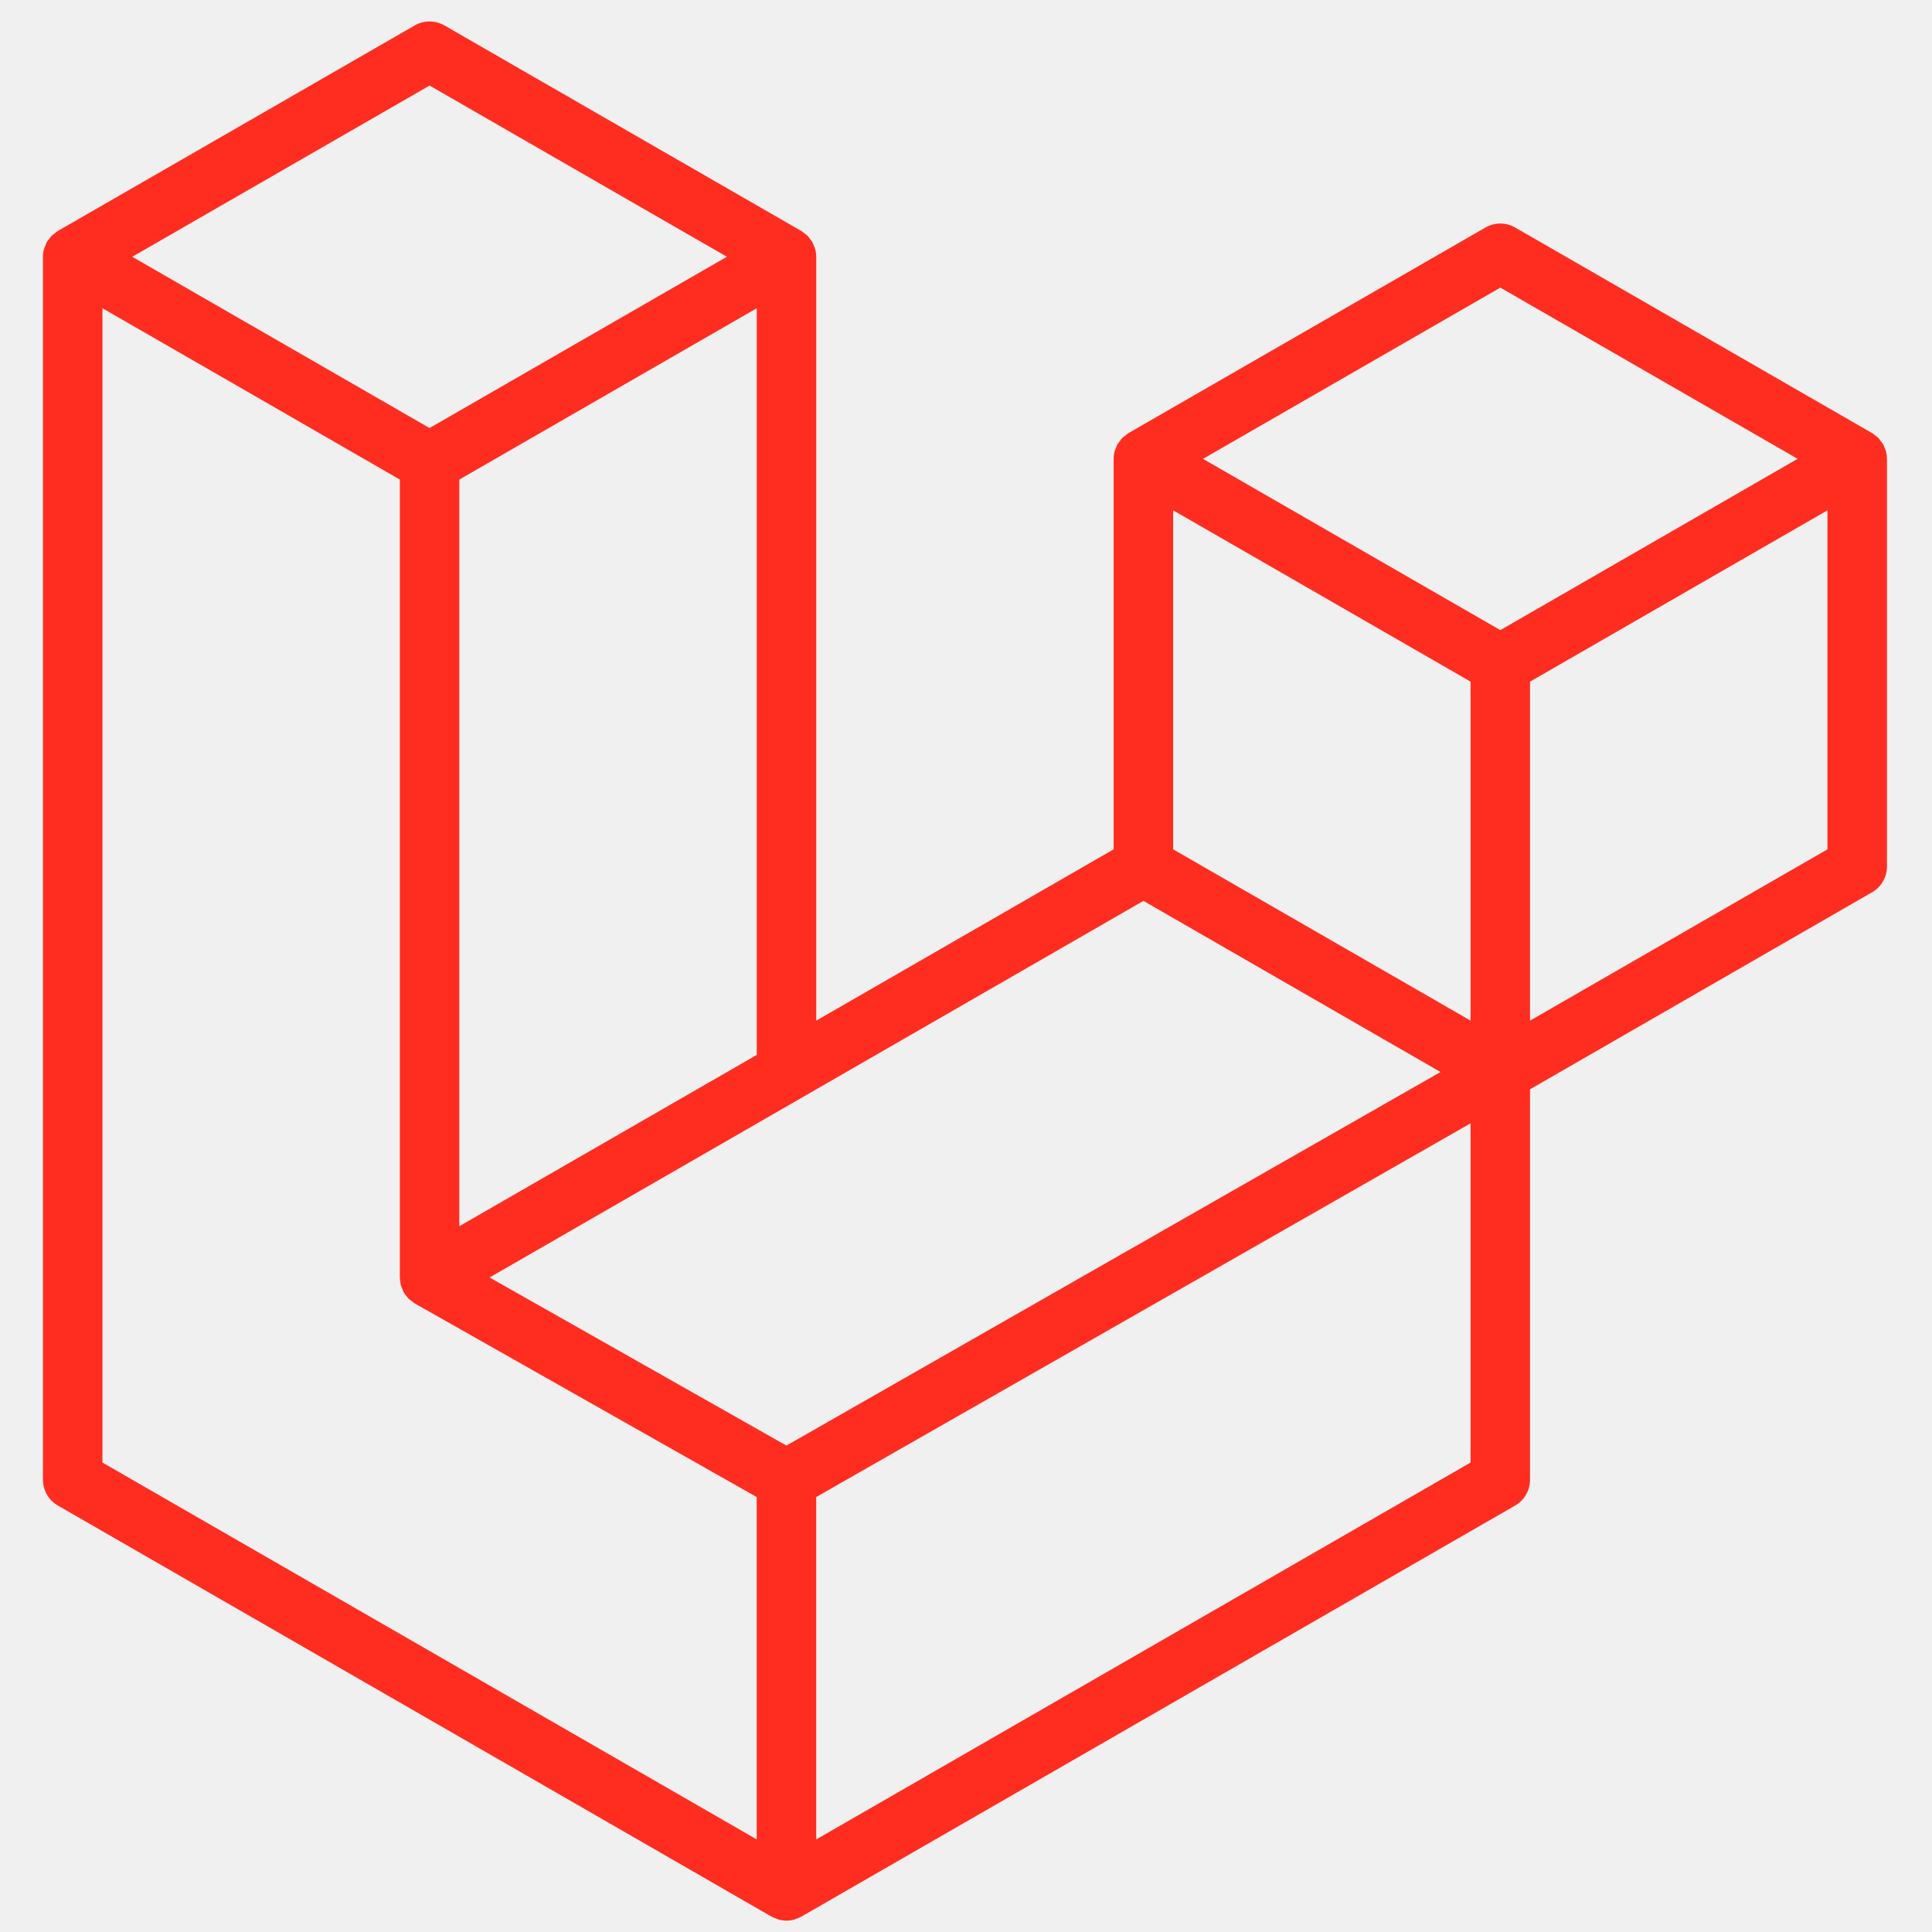
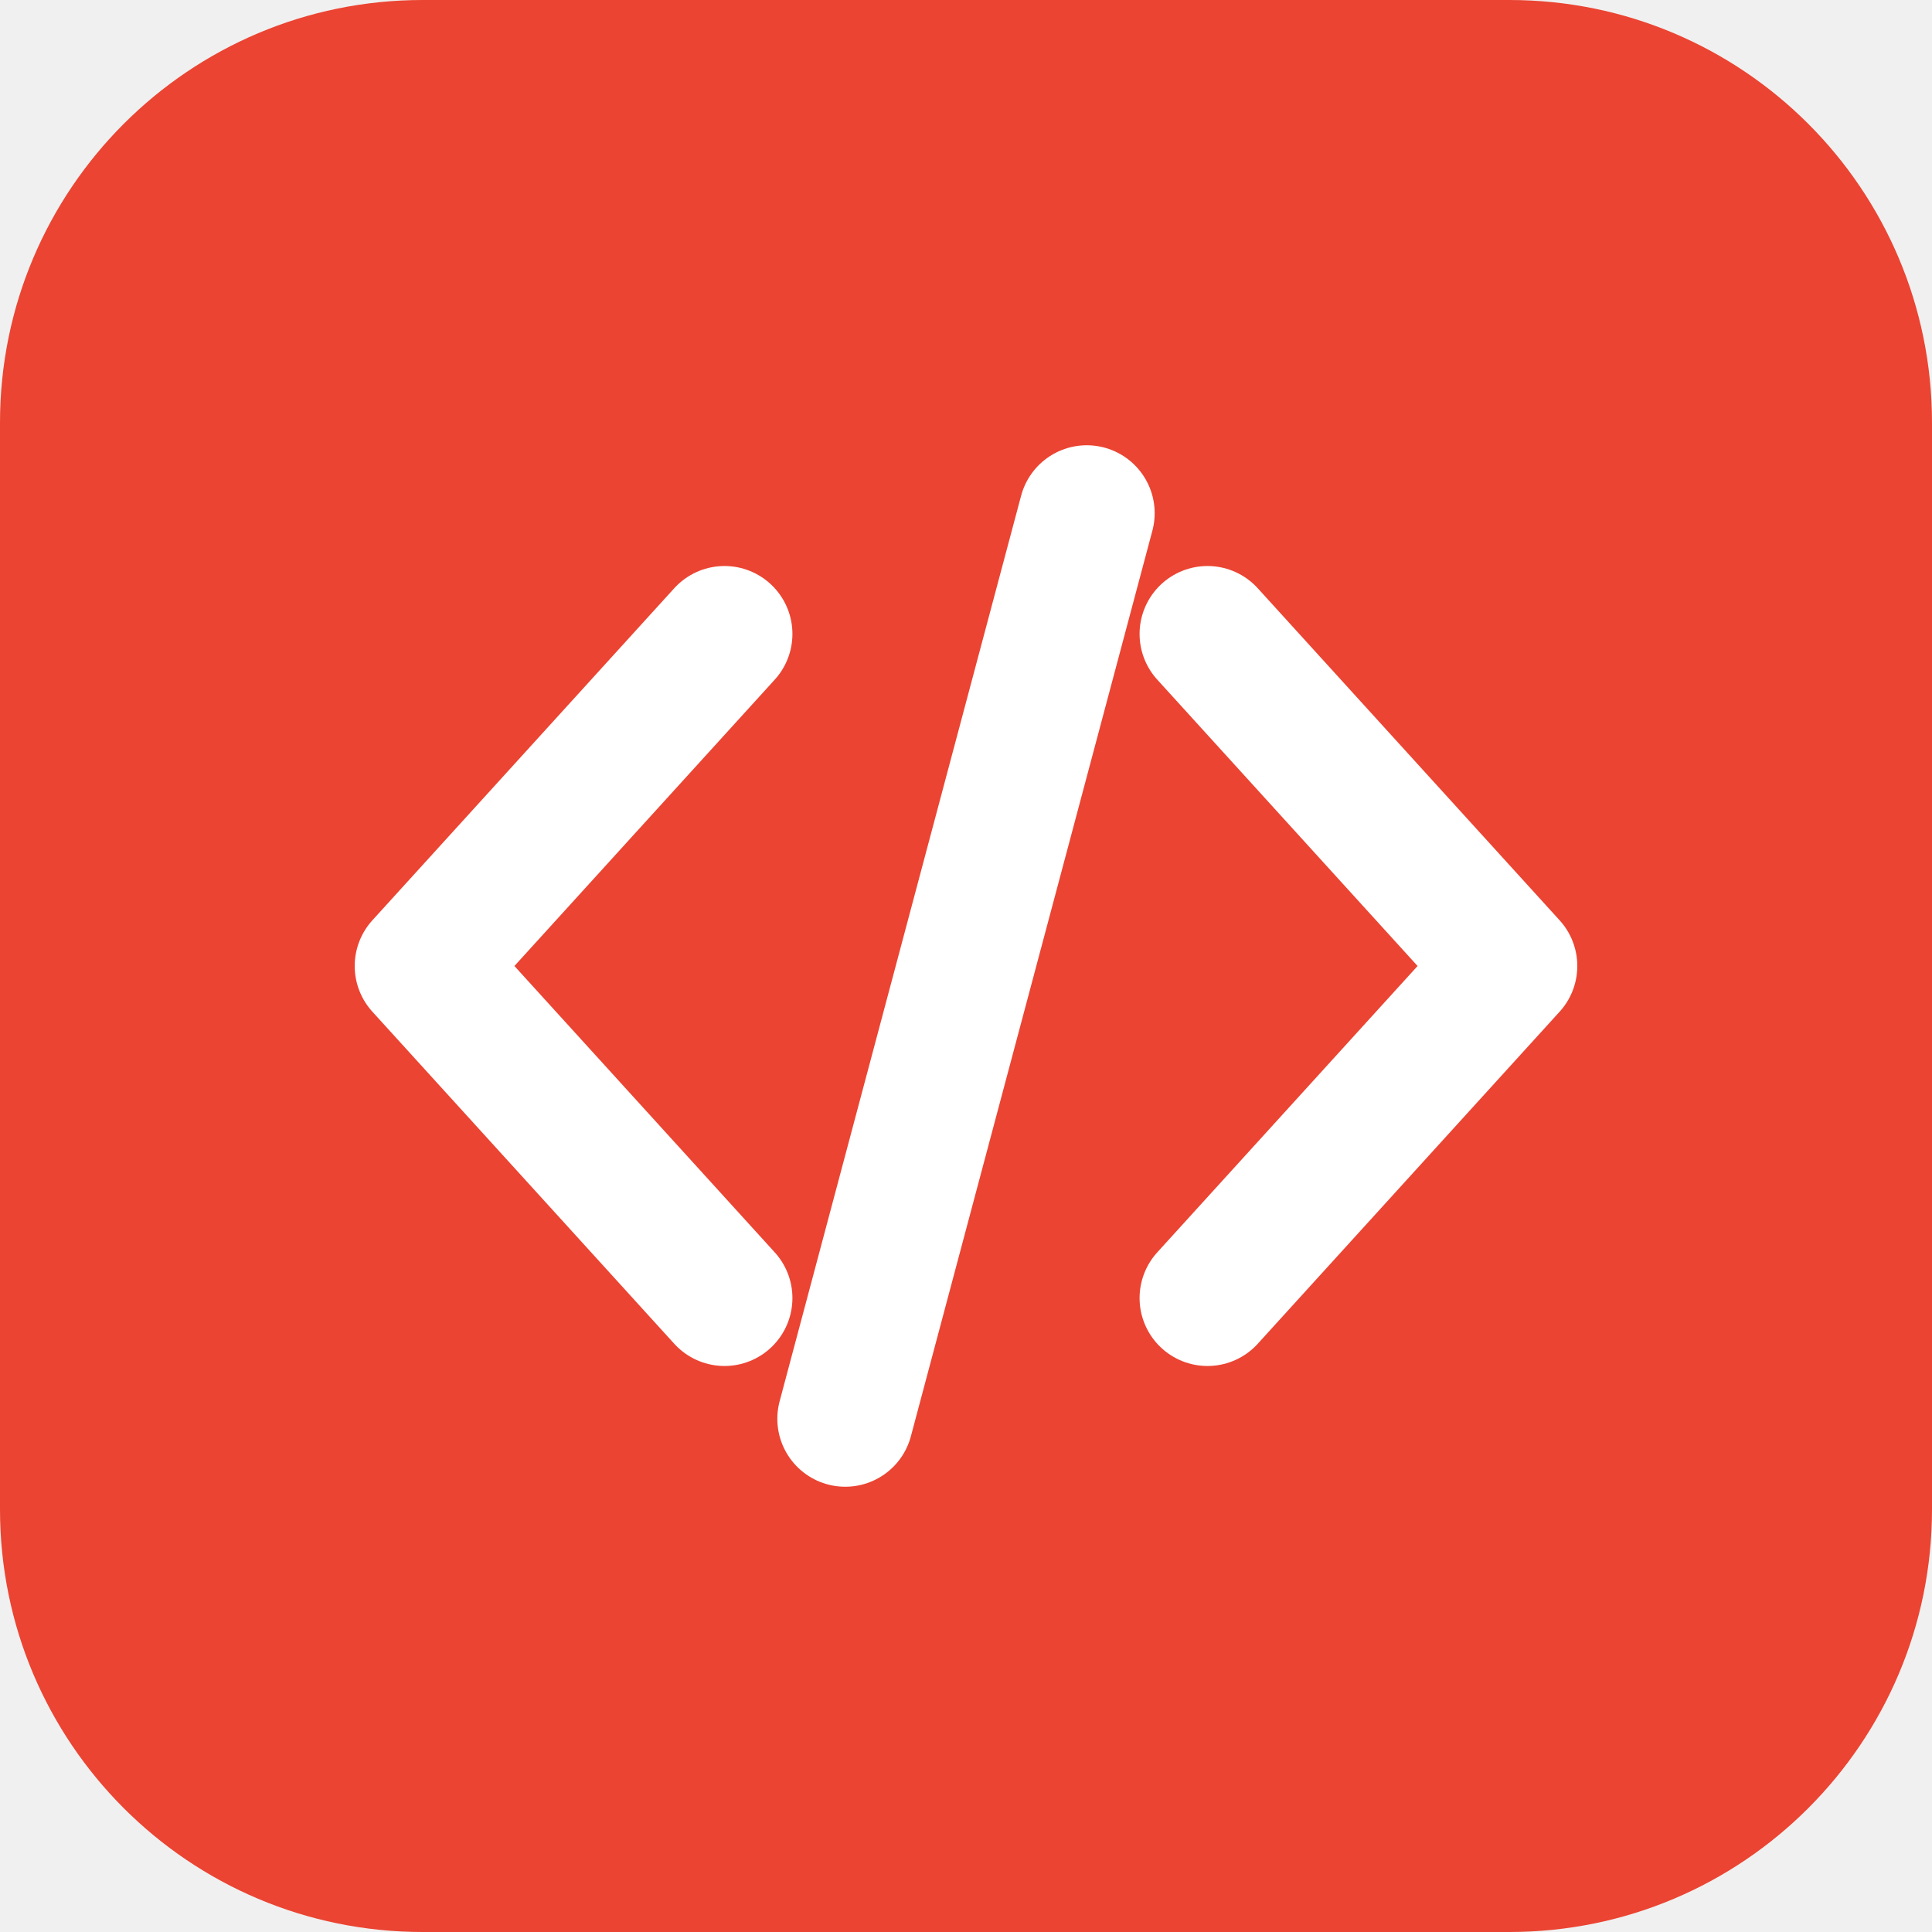
- <svg xmlns="http://www.w3.org/2000/svg" width="166" height="166" viewBox="0 0 166 166" fill="none">
-   <path fill-rule="evenodd" clip-rule="evenodd" d="M162.041 38.759C162.099 38.977 162.129 39.201 162.13 39.426V74.452C162.13 74.902 162.011 75.344 161.786 75.733C161.561 76.122 161.237 76.444 160.847 76.668L131.462 93.594V127.141C131.462 128.054 130.977 128.897 130.186 129.357L68.847 164.683C68.707 164.763 68.554 164.814 68.401 164.868C68.343 164.887 68.289 164.922 68.228 164.938C67.8 165.051 67.349 165.051 66.92 164.938C66.85 164.919 66.786 164.881 66.719 164.855C66.579 164.804 66.432 164.76 66.298 164.683L4.972 129.357C4.583 129.133 4.259 128.81 4.034 128.421C3.808 128.032 3.69 127.591 3.689 127.141L3.689 22.063C3.689 21.834 3.721 21.61 3.779 21.393C3.798 21.32 3.843 21.253 3.868 21.179C3.916 21.045 3.961 20.908 4.031 20.783C4.079 20.7 4.149 20.633 4.206 20.557C4.28 20.454 4.347 20.349 4.433 20.26C4.506 20.186 4.602 20.132 4.685 20.068C4.778 19.992 4.861 19.909 4.966 19.848L35.633 2.185C36.022 1.961 36.462 1.844 36.91 1.844C37.358 1.844 37.798 1.961 38.186 2.185L68.851 19.848H68.857C68.959 19.912 69.045 19.992 69.138 20.065C69.221 20.129 69.313 20.186 69.387 20.257C69.476 20.349 69.54 20.454 69.616 20.557C69.671 20.633 69.744 20.7 69.789 20.783C69.862 20.911 69.904 21.045 69.955 21.179C69.98 21.253 70.025 21.32 70.044 21.396C70.103 21.614 70.133 21.838 70.133 22.063V87.694L95.686 72.974V39.423C95.686 39.2 95.718 38.973 95.775 38.759C95.798 38.683 95.839 38.615 95.865 38.542C95.916 38.408 95.96 38.271 96.031 38.146C96.079 38.063 96.149 37.996 96.203 37.92C96.279 37.818 96.343 37.712 96.433 37.623C96.506 37.549 96.599 37.495 96.681 37.431C96.777 37.355 96.86 37.272 96.962 37.211L127.633 19.548C128.021 19.324 128.461 19.206 128.91 19.206C129.358 19.206 129.798 19.324 130.186 19.548L160.85 37.211C160.959 37.275 161.042 37.355 161.137 37.428C161.217 37.492 161.31 37.549 161.383 37.62C161.473 37.712 161.536 37.818 161.613 37.92C161.67 37.996 161.741 38.063 161.785 38.146C161.859 38.271 161.9 38.408 161.951 38.542C161.98 38.615 162.021 38.683 162.041 38.759ZM157.018 72.974V43.848L146.287 50.028L131.462 58.568V87.694L157.021 72.974H157.018ZM126.354 125.663V96.518L111.771 104.85L70.13 128.626V158.046L126.354 125.663ZM8.801 26.485V125.663L65.018 158.043V128.629L35.649 112L35.64 111.994L35.627 111.988C35.528 111.93 35.445 111.847 35.353 111.777C35.273 111.713 35.18 111.662 35.11 111.592L35.104 111.582C35.021 111.502 34.963 111.403 34.893 111.314C34.829 111.228 34.753 111.154 34.702 111.065L34.699 111.055C34.641 110.96 34.606 110.845 34.565 110.736C34.523 110.64 34.469 110.551 34.443 110.449C34.411 110.328 34.405 110.197 34.392 110.072C34.379 109.976 34.354 109.881 34.354 109.785V109.778V41.205L19.532 32.662L8.801 26.485ZM36.913 7.35L11.364 22.063L36.907 36.777L62.453 22.06L36.907 7.35H36.913ZM50.2 99.174L65.022 90.637V26.485L54.291 32.665L39.466 41.205V105.357L50.2 99.174ZM128.91 24.713L103.363 39.426L128.91 54.14L154.453 39.423L128.91 24.713ZM126.354 58.568L111.529 50.028L100.798 43.848V72.974L115.619 81.511L126.354 87.694V58.568ZM67.571 124.205L105.042 102.803L123.772 92.109L98.245 77.405L68.854 94.334L42.066 109.762L67.571 124.205Z" fill="#FF2D20" />
+ <svg xmlns="http://www.w3.org/2000/svg" viewBox="0 0 64 64" role="img" aria-label="API DOCS">
+   <rect width="64" height="64" rx="14" fill="#eb4432" />
+   <g fill="none" stroke="#ffffff" stroke-width="4.5" stroke-linecap="round" stroke-linejoin="round">
+     <path d="M24 21 14 32l10 11" />
+     <path d="M40 21l10 11-10 11" />
+     <path d="M36 17 28 47" />
+   </g>
</svg>
